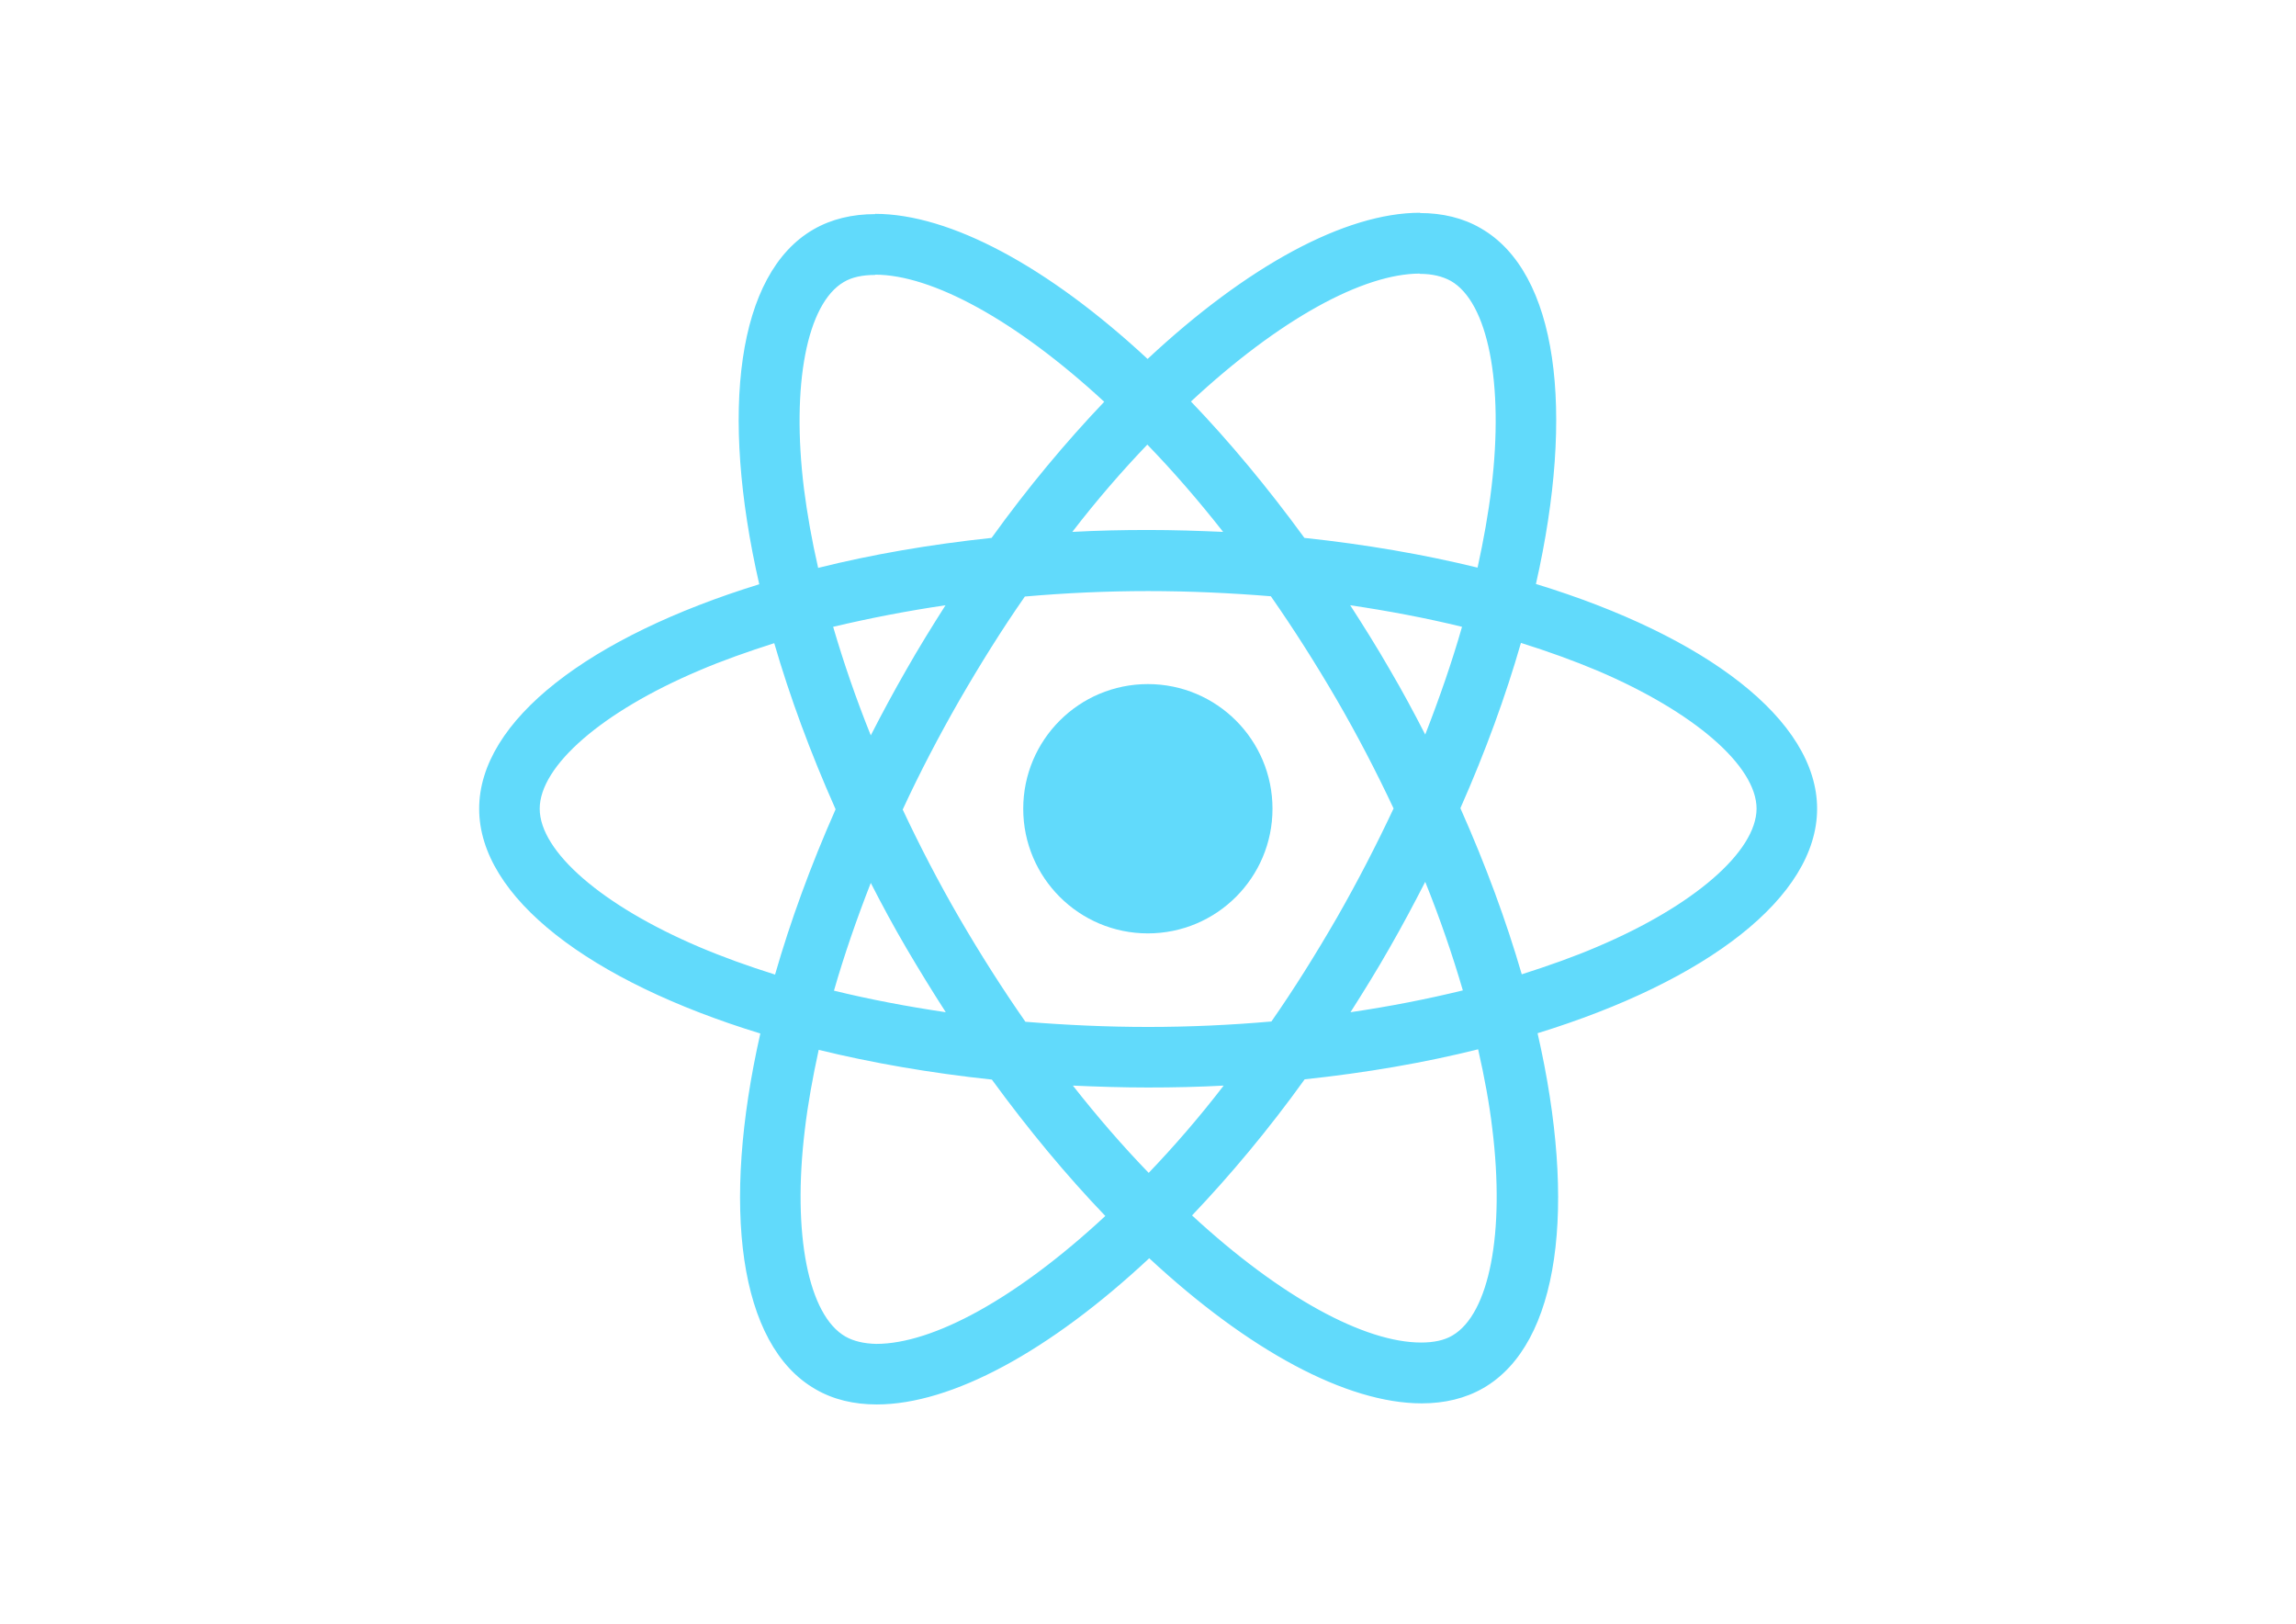
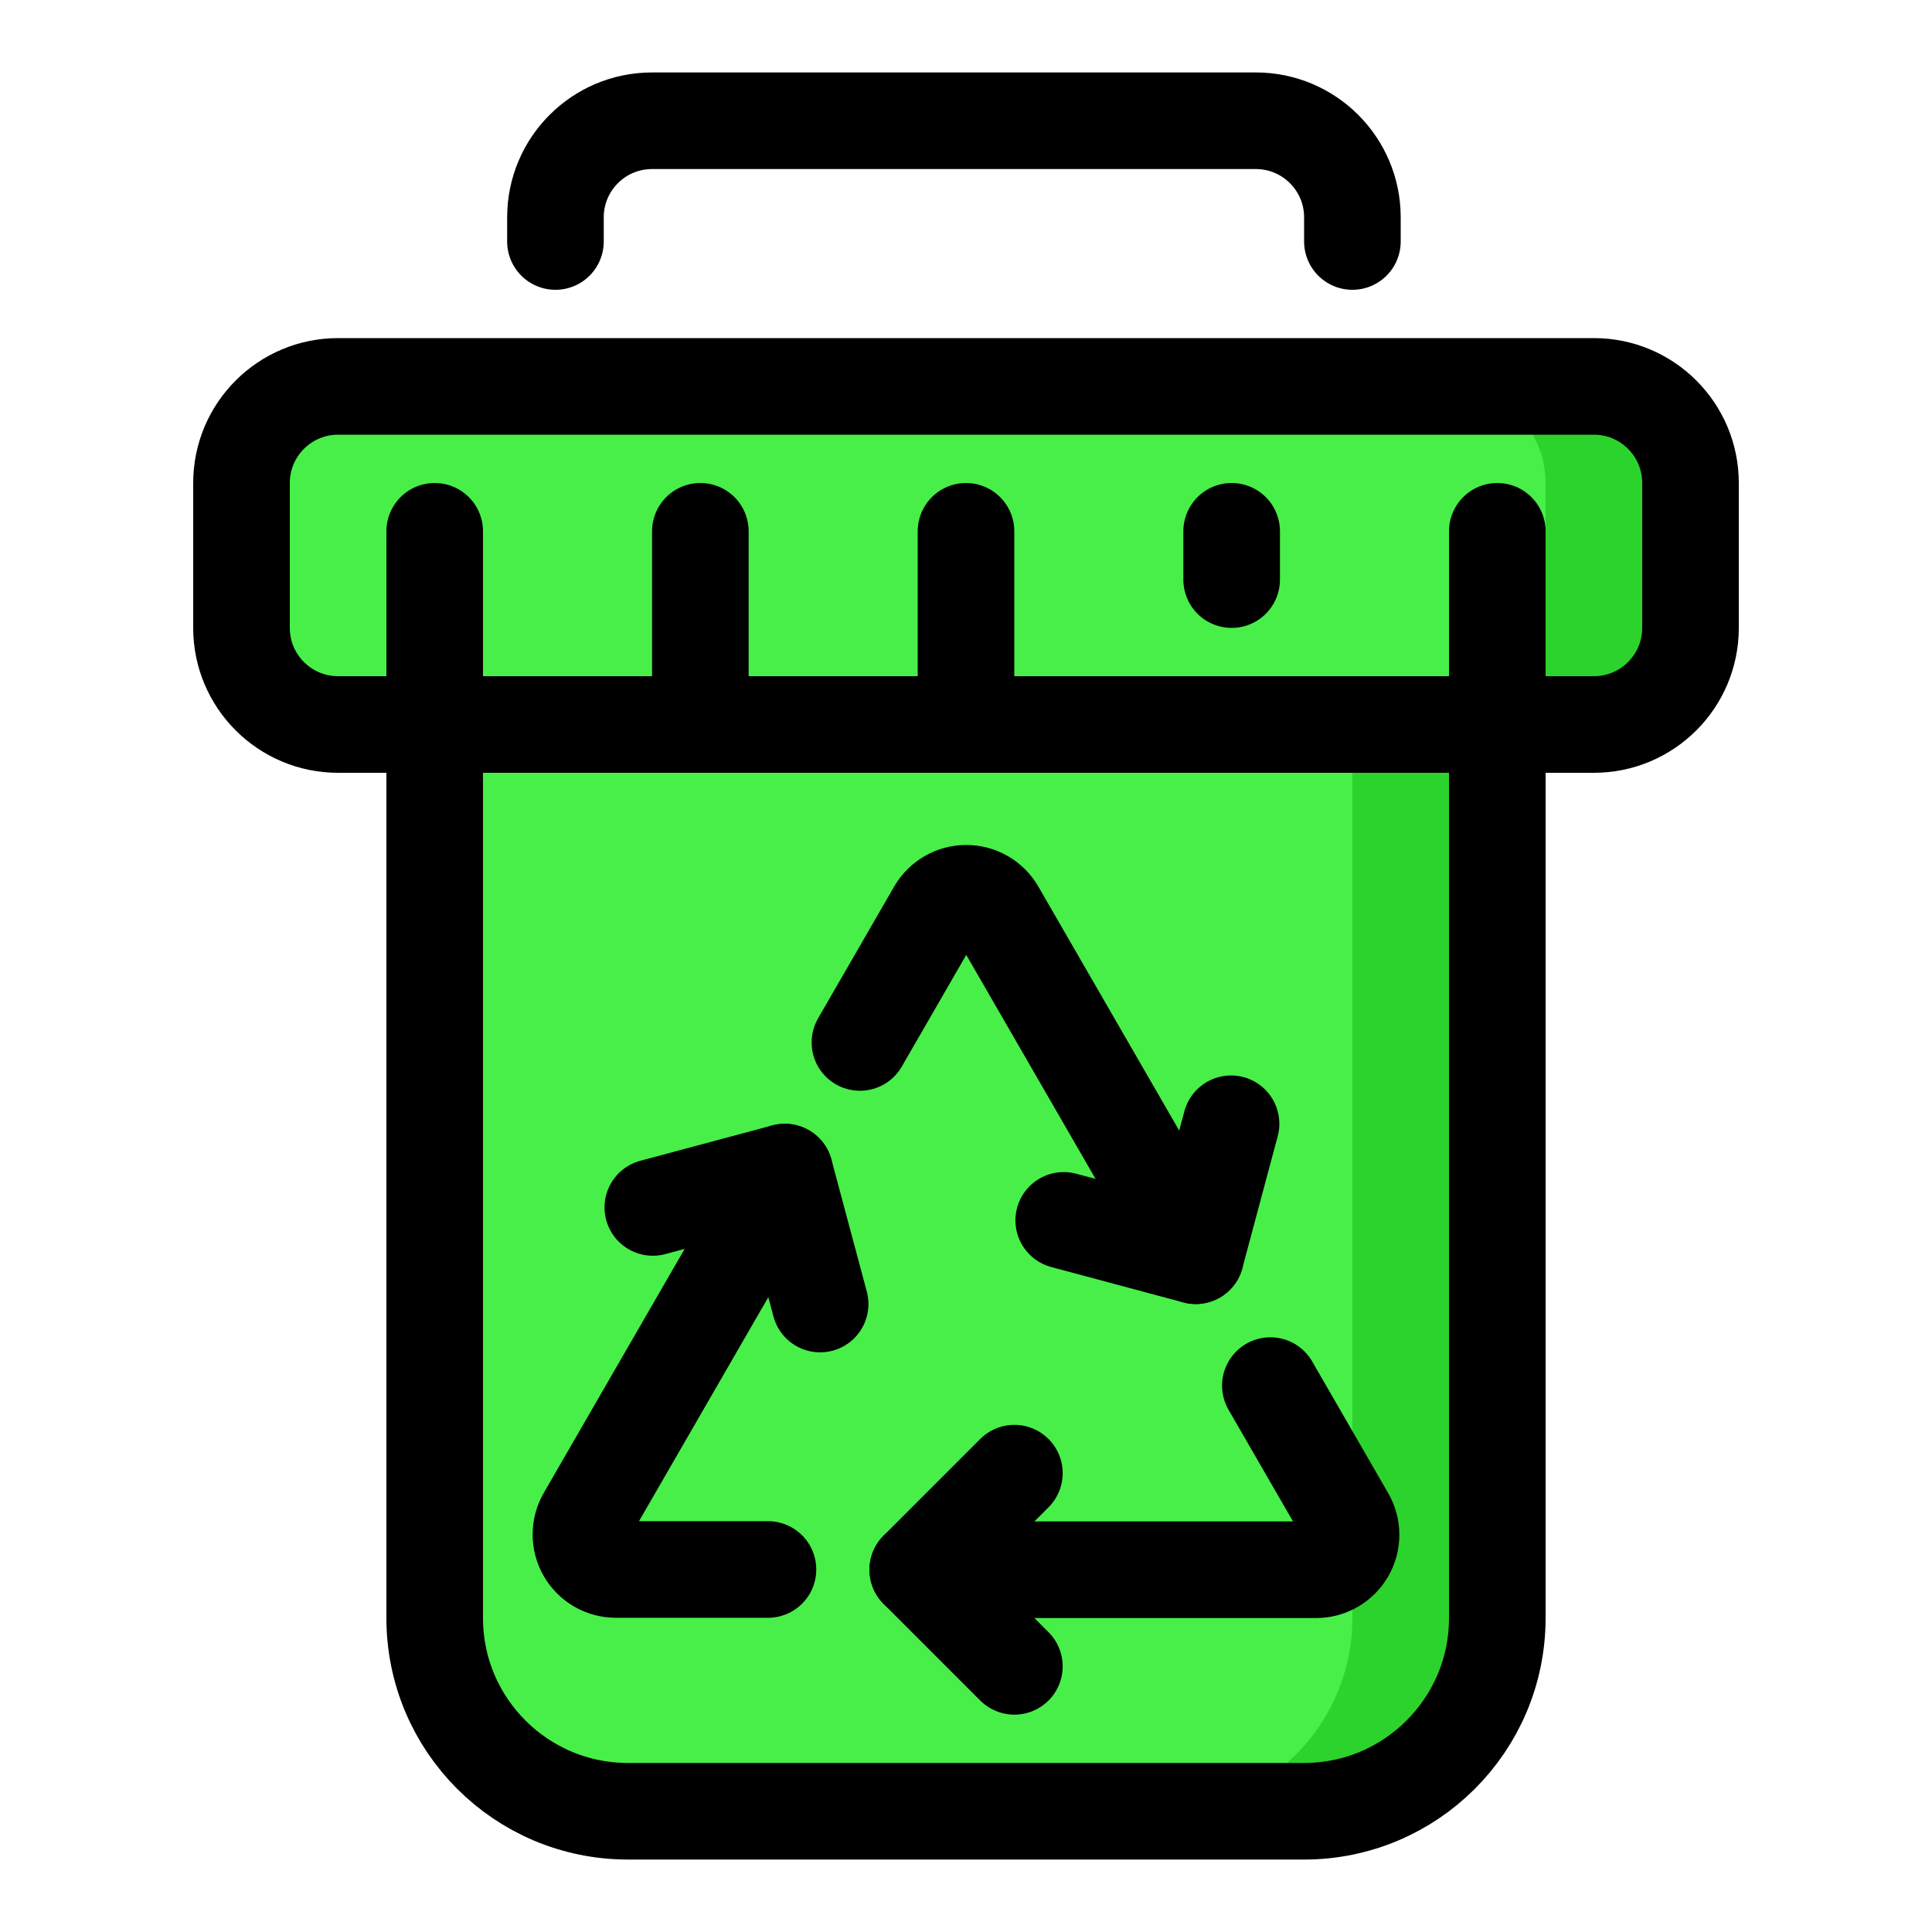
- <svg xmlns="http://www.w3.org/2000/svg" viewBox="0 0 841.9 595.3">
-   <g fill="#61DAFB">
-     <path d="M666.3 296.5c0-32.5-40.7-63.3-103.1-82.4 14.4-63.6 8-114.2-20.2-130.4-6.5-3.8-14.1-5.6-22.4-5.6v22.3c4.6 0 8.3.9 11.4 2.6 13.6 7.8 19.5 37.5 14.9 75.7-1.1 9.4-2.9 19.3-5.1 29.4-19.6-4.8-41-8.5-63.5-10.9-13.5-18.5-27.5-35.3-41.6-50 32.6-30.3 63.2-46.9 84-46.9V78c-27.5 0-63.5 19.6-99.9 53.6-36.4-33.8-72.4-53.2-99.9-53.2v22.3c20.7 0 51.4 16.5 84 46.6-14 14.7-28 31.4-41.3 49.9-22.6 2.4-44 6.1-63.6 11-2.3-10-4-19.7-5.2-29-4.7-38.2 1.1-67.9 14.6-75.8 3-1.8 6.9-2.6 11.5-2.6V78.5c-8.4 0-16 1.8-22.6 5.6-28.1 16.2-34.4 66.7-19.9 130.1-62.2 19.2-102.7 49.9-102.7 82.3 0 32.5 40.7 63.3 103.1 82.4-14.4 63.6-8 114.2 20.2 130.4 6.5 3.8 14.1 5.6 22.5 5.6 27.5 0 63.5-19.6 99.9-53.6 36.4 33.8 72.4 53.2 99.9 53.2 8.4 0 16-1.8 22.6-5.6 28.1-16.2 34.4-66.7 19.9-130.1 62-19.1 102.5-49.9 102.5-82.3zm-130.2-66.7c-3.7 12.9-8.3 26.2-13.5 39.5-4.1-8-8.4-16-13.1-24-4.6-8-9.5-15.8-14.4-23.4 14.2 2.1 27.9 4.7 41 7.9zm-45.8 106.5c-7.8 13.5-15.8 26.3-24.1 38.2-14.9 1.3-30 2-45.2 2-15.1 0-30.2-.7-45-1.9-8.3-11.9-16.4-24.6-24.2-38-7.6-13.1-14.5-26.4-20.8-39.8 6.2-13.4 13.2-26.8 20.7-39.9 7.8-13.5 15.8-26.3 24.1-38.2 14.9-1.3 30-2 45.2-2 15.1 0 30.2.7 45 1.9 8.3 11.9 16.4 24.6 24.2 38 7.6 13.1 14.5 26.4 20.8 39.8-6.3 13.4-13.2 26.8-20.7 39.9zm32.3-13c5.4 13.4 10 26.8 13.8 39.8-13.1 3.2-26.9 5.9-41.2 8 4.9-7.7 9.8-15.6 14.4-23.7 4.6-8 8.9-16.1 13-24.1zM421.2 430c-9.3-9.6-18.6-20.3-27.8-32 9 .4 18.2.7 27.5.7 9.4 0 18.7-.2 27.8-.7-9 11.7-18.3 22.4-27.5 32zm-74.4-58.9c-14.2-2.1-27.9-4.7-41-7.9 3.7-12.9 8.3-26.2 13.5-39.5 4.1 8 8.4 16 13.1 24 4.7 8 9.5 15.8 14.4 23.4zM420.7 163c9.3 9.6 18.6 20.3 27.8 32-9-.4-18.2-.7-27.5-.7-9.4 0-18.7.2-27.8.7 9-11.7 18.3-22.4 27.5-32zm-74 58.9c-4.9 7.7-9.8 15.6-14.4 23.7-4.6 8-8.9 16-13 24-5.4-13.4-10-26.8-13.8-39.8 13.1-3.1 26.9-5.8 41.2-7.9zm-90.5 125.2c-35.4-15.1-58.3-34.9-58.3-50.6 0-15.7 22.9-35.6 58.3-50.6 8.6-3.7 18-7 27.7-10.1 5.7 19.6 13.2 40 22.5 60.9-9.2 20.8-16.6 41.1-22.2 60.6-9.9-3.1-19.3-6.5-28-10.2zM310 490c-13.6-7.8-19.5-37.5-14.9-75.7 1.1-9.4 2.9-19.3 5.1-29.4 19.6 4.8 41 8.5 63.5 10.9 13.5 18.5 27.5 35.3 41.6 50-32.6 30.3-63.2 46.9-84 46.9-4.5-.1-8.3-1-11.3-2.7zm237.2-76.2c4.7 38.2-1.1 67.9-14.6 75.8-3 1.8-6.9 2.6-11.5 2.6-20.7 0-51.4-16.5-84-46.6 14-14.7 28-31.4 41.3-49.9 22.6-2.4 44-6.1 63.6-11 2.3 10.1 4.1 19.8 5.2 29.1zm38.5-66.7c-8.6 3.7-18 7-27.7 10.1-5.7-19.6-13.2-40-22.5-60.9 9.2-20.8 16.6-41.1 22.2-60.6 9.9 3.1 19.3 6.5 28.1 10.2 35.4 15.1 58.3 34.9 58.3 50.6-.1 15.7-23 35.6-58.4 50.6zM320.8 78.4z" />
-     <circle cx="420.9" cy="296.5" r="45.7" />
-     <path d="M520.5 78.1z" />
-   </g>
+ <svg xmlns="http://www.w3.org/2000/svg" width="80px" height="80px" viewBox="0 0 80 80" data-name="Layer 1" id="Layer_1">
+   <defs>
+     <style>.cls-1{fill:#48ef48;}.cls-2{fill:#2dd32d;}.cls-3,.cls-4,.cls-5{fill:none;stroke:#000;stroke-width:4px;}.cls-3,.cls-5{stroke-linecap:round;}.cls-3,.cls-4{stroke-miterlimit:10;}.cls-5{stroke-linejoin:round;}</style>
+   </defs>
+   <path class="cls-1" d="M66,16H14a4,4,0,0,0-4,4v6a4,4,0,0,0,4,4h4V67a8,8,0,0,0,8,8H54a8,8,0,0,0,8-8V30h4a4,4,0,0,0,4-4V20A4,4,0,0,0,66,16Z" />
+   <path class="cls-2" d="M66,16H60a4,4,0,0,1,4,4v6a4,4,0,0,1-4,4H56V67a8,8,0,0,1-8,8h6a8,8,0,0,0,8-8V30h4a4,4,0,0,0,4-4V20A4,4,0,0,0,66,16Z" />
+   <path class="cls-3" d="M23,10V9a4,4,0,0,1,4-4H52a4,4,0,0,1,4,4v1" />
+   <line class="cls-3" x1="29" x2="29" y1="22" y2="29.9" />
+   <line class="cls-3" x1="40" x2="40" y1="22" y2="29.9" />
+   <line class="cls-3" x1="51" x2="51" y1="22" y2="24" />
+   <rect class="cls-4" height="14" rx="4" width="60" x="10" y="16" />
+   <path class="cls-3" d="M18,22V67a8,8,0,0,0,8,8H54a8,8,0,0,0,8-8V22" />
+   <path class="cls-3" d="M52.603,57.375l3.148,5.453a1.448,1.448,0,0,1-1.254,2.172L38.003,65" />
+   <polyline class="cls-5" points="42.003 61 38.003 65 42.003 69" />
+   <path class="cls-3" d="M35.608,43.166l3.148-5.453a1.448,1.448,0,0,1,2.509,0l8.246,14.284" />
+   <polyline class="cls-5" points="44.047 50.533 49.511 51.997 50.975 46.533" />
+   <path class="cls-3" d="M31.8,64.989H25.503a1.448,1.448,0,0,1-1.254-2.172L32.496,48.533" />
+   <polyline class="cls-5" points="33.96 53.997 32.496 48.533 27.032 49.997" />
</svg>
